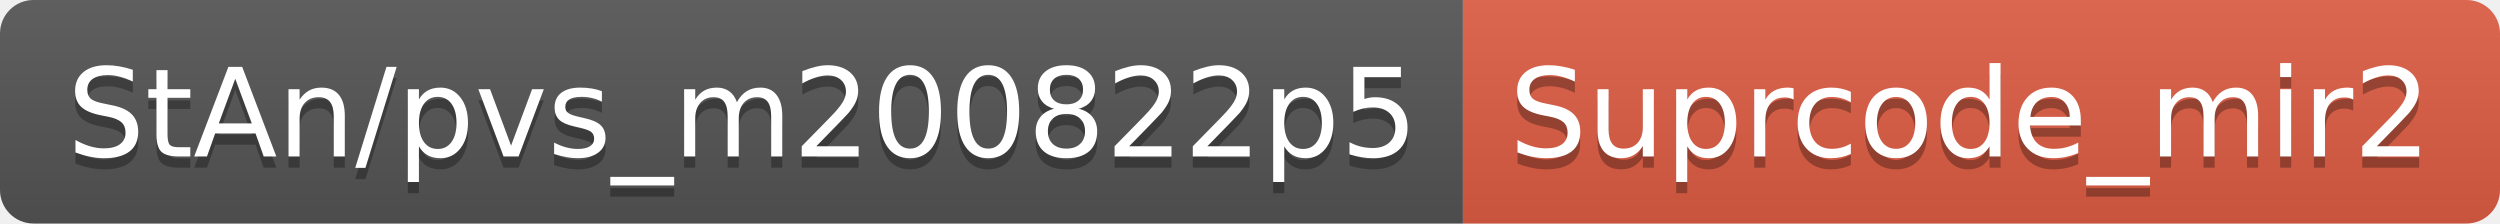
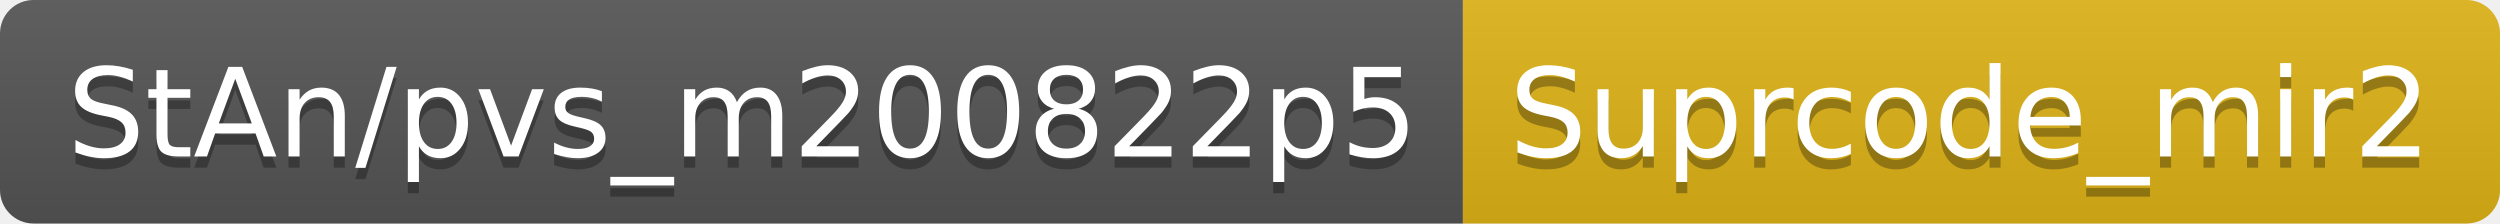
<svg xmlns="http://www.w3.org/2000/svg" width="223.7" height="20">
  <linearGradient id="smooth" x2="0" y2="100%">
    <stop offset="0" stop-color="#bbb" stop-opacity=".1" />
    <stop offset="1" stop-opacity=".1" />
  </linearGradient>
  <clipPath id="round">
    <rect width="223.7" height="20" rx="3" fill="#fff" />
  </clipPath>
  <g clip-path="url(#round)">
    <rect width="130.9" height="20" fill="#555" />
-     <rect x="130.9" width="92.8" height="20" fill="#e05d44" />
+     <rect x="130.9" width="92.8" height="20" fill="#dfb317" />
    <rect width="223.7" height="20" fill="url(#smooth)" />
  </g>
  <g fill="#fff" text-anchor="middle" font-family="DejaVu Sans,Verdana,Geneva,sans-serif" font-size="110">
    <text x="664.5" y="150" fill="#010101" fill-opacity=".3" transform="scale(0.1)" textLength="1209.0" lengthAdjust="spacing">StAn/pvs_m200822p5</text>
    <text x="664.5" y="140" transform="scale(0.1)" textLength="1209.0" lengthAdjust="spacing">StAn/pvs_m200822p5</text>
    <text x="1763.0" y="150" fill="#010101" fill-opacity=".3" transform="scale(0.1)" textLength="828.0" lengthAdjust="spacing">Suprcode_mir2</text>
    <text x="1763.0" y="140" transform="scale(0.1)" textLength="828.0" lengthAdjust="spacing">Suprcode_mir2</text>
  </g>
</svg>
